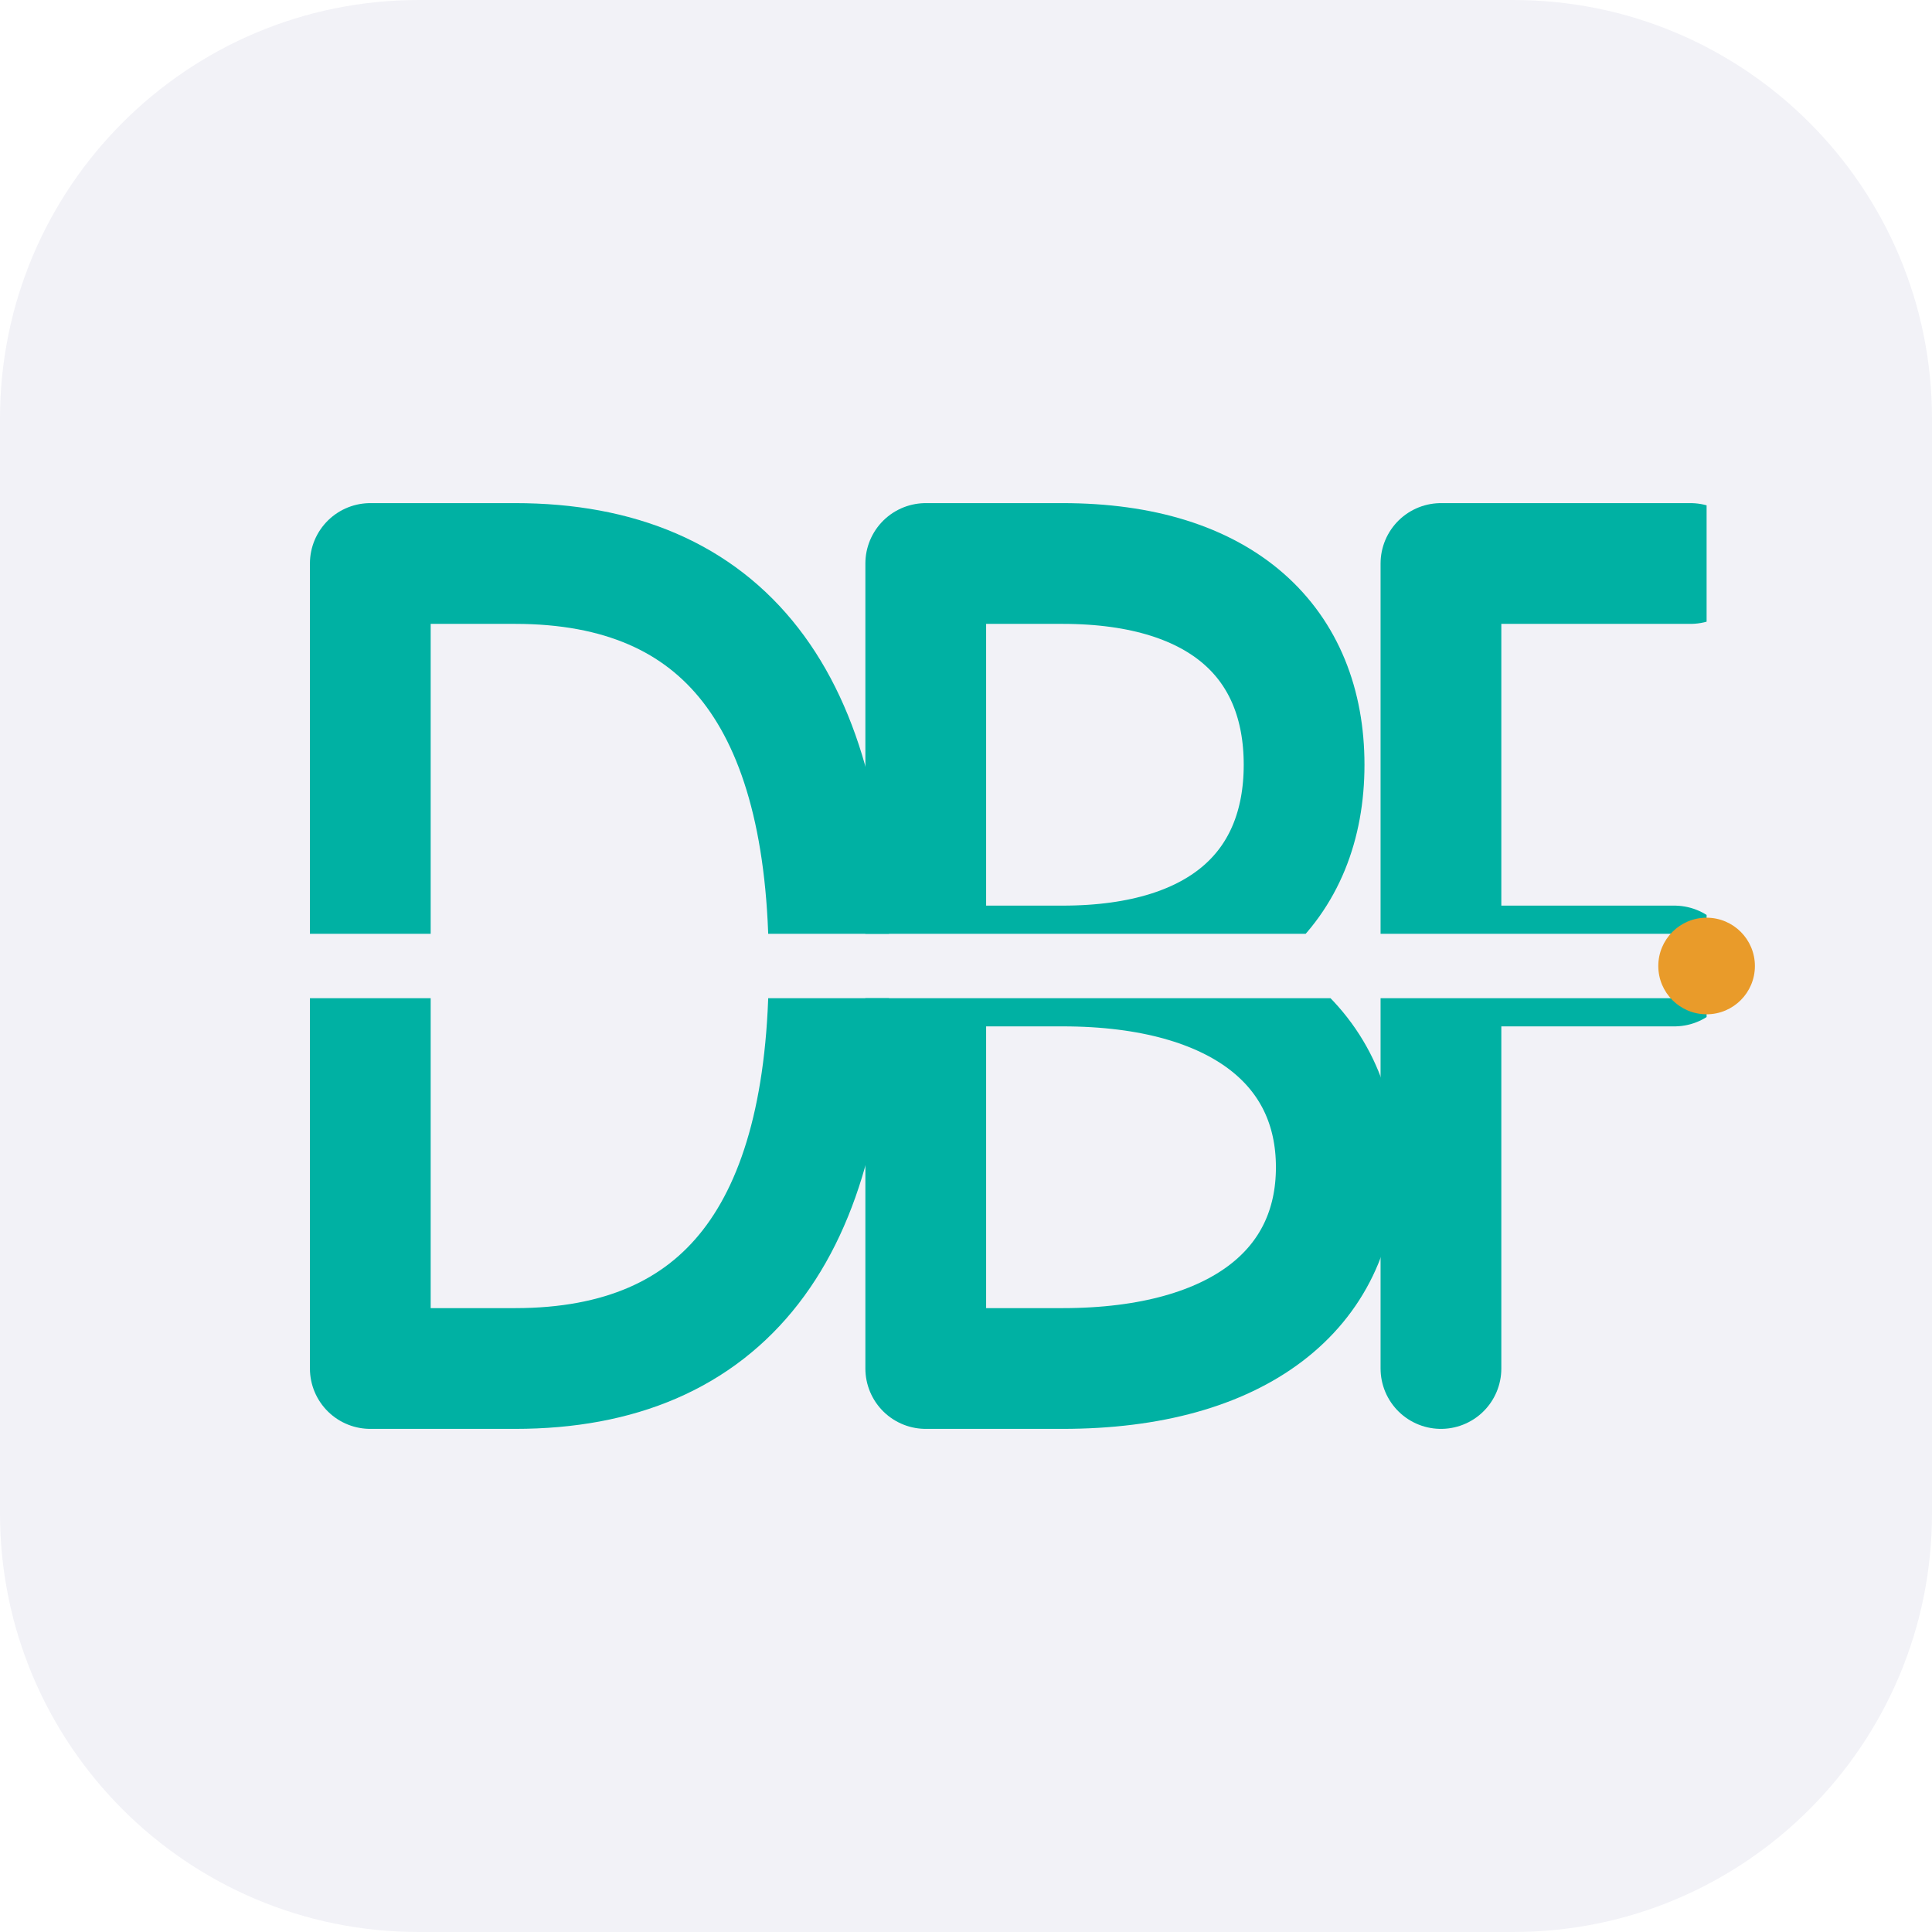
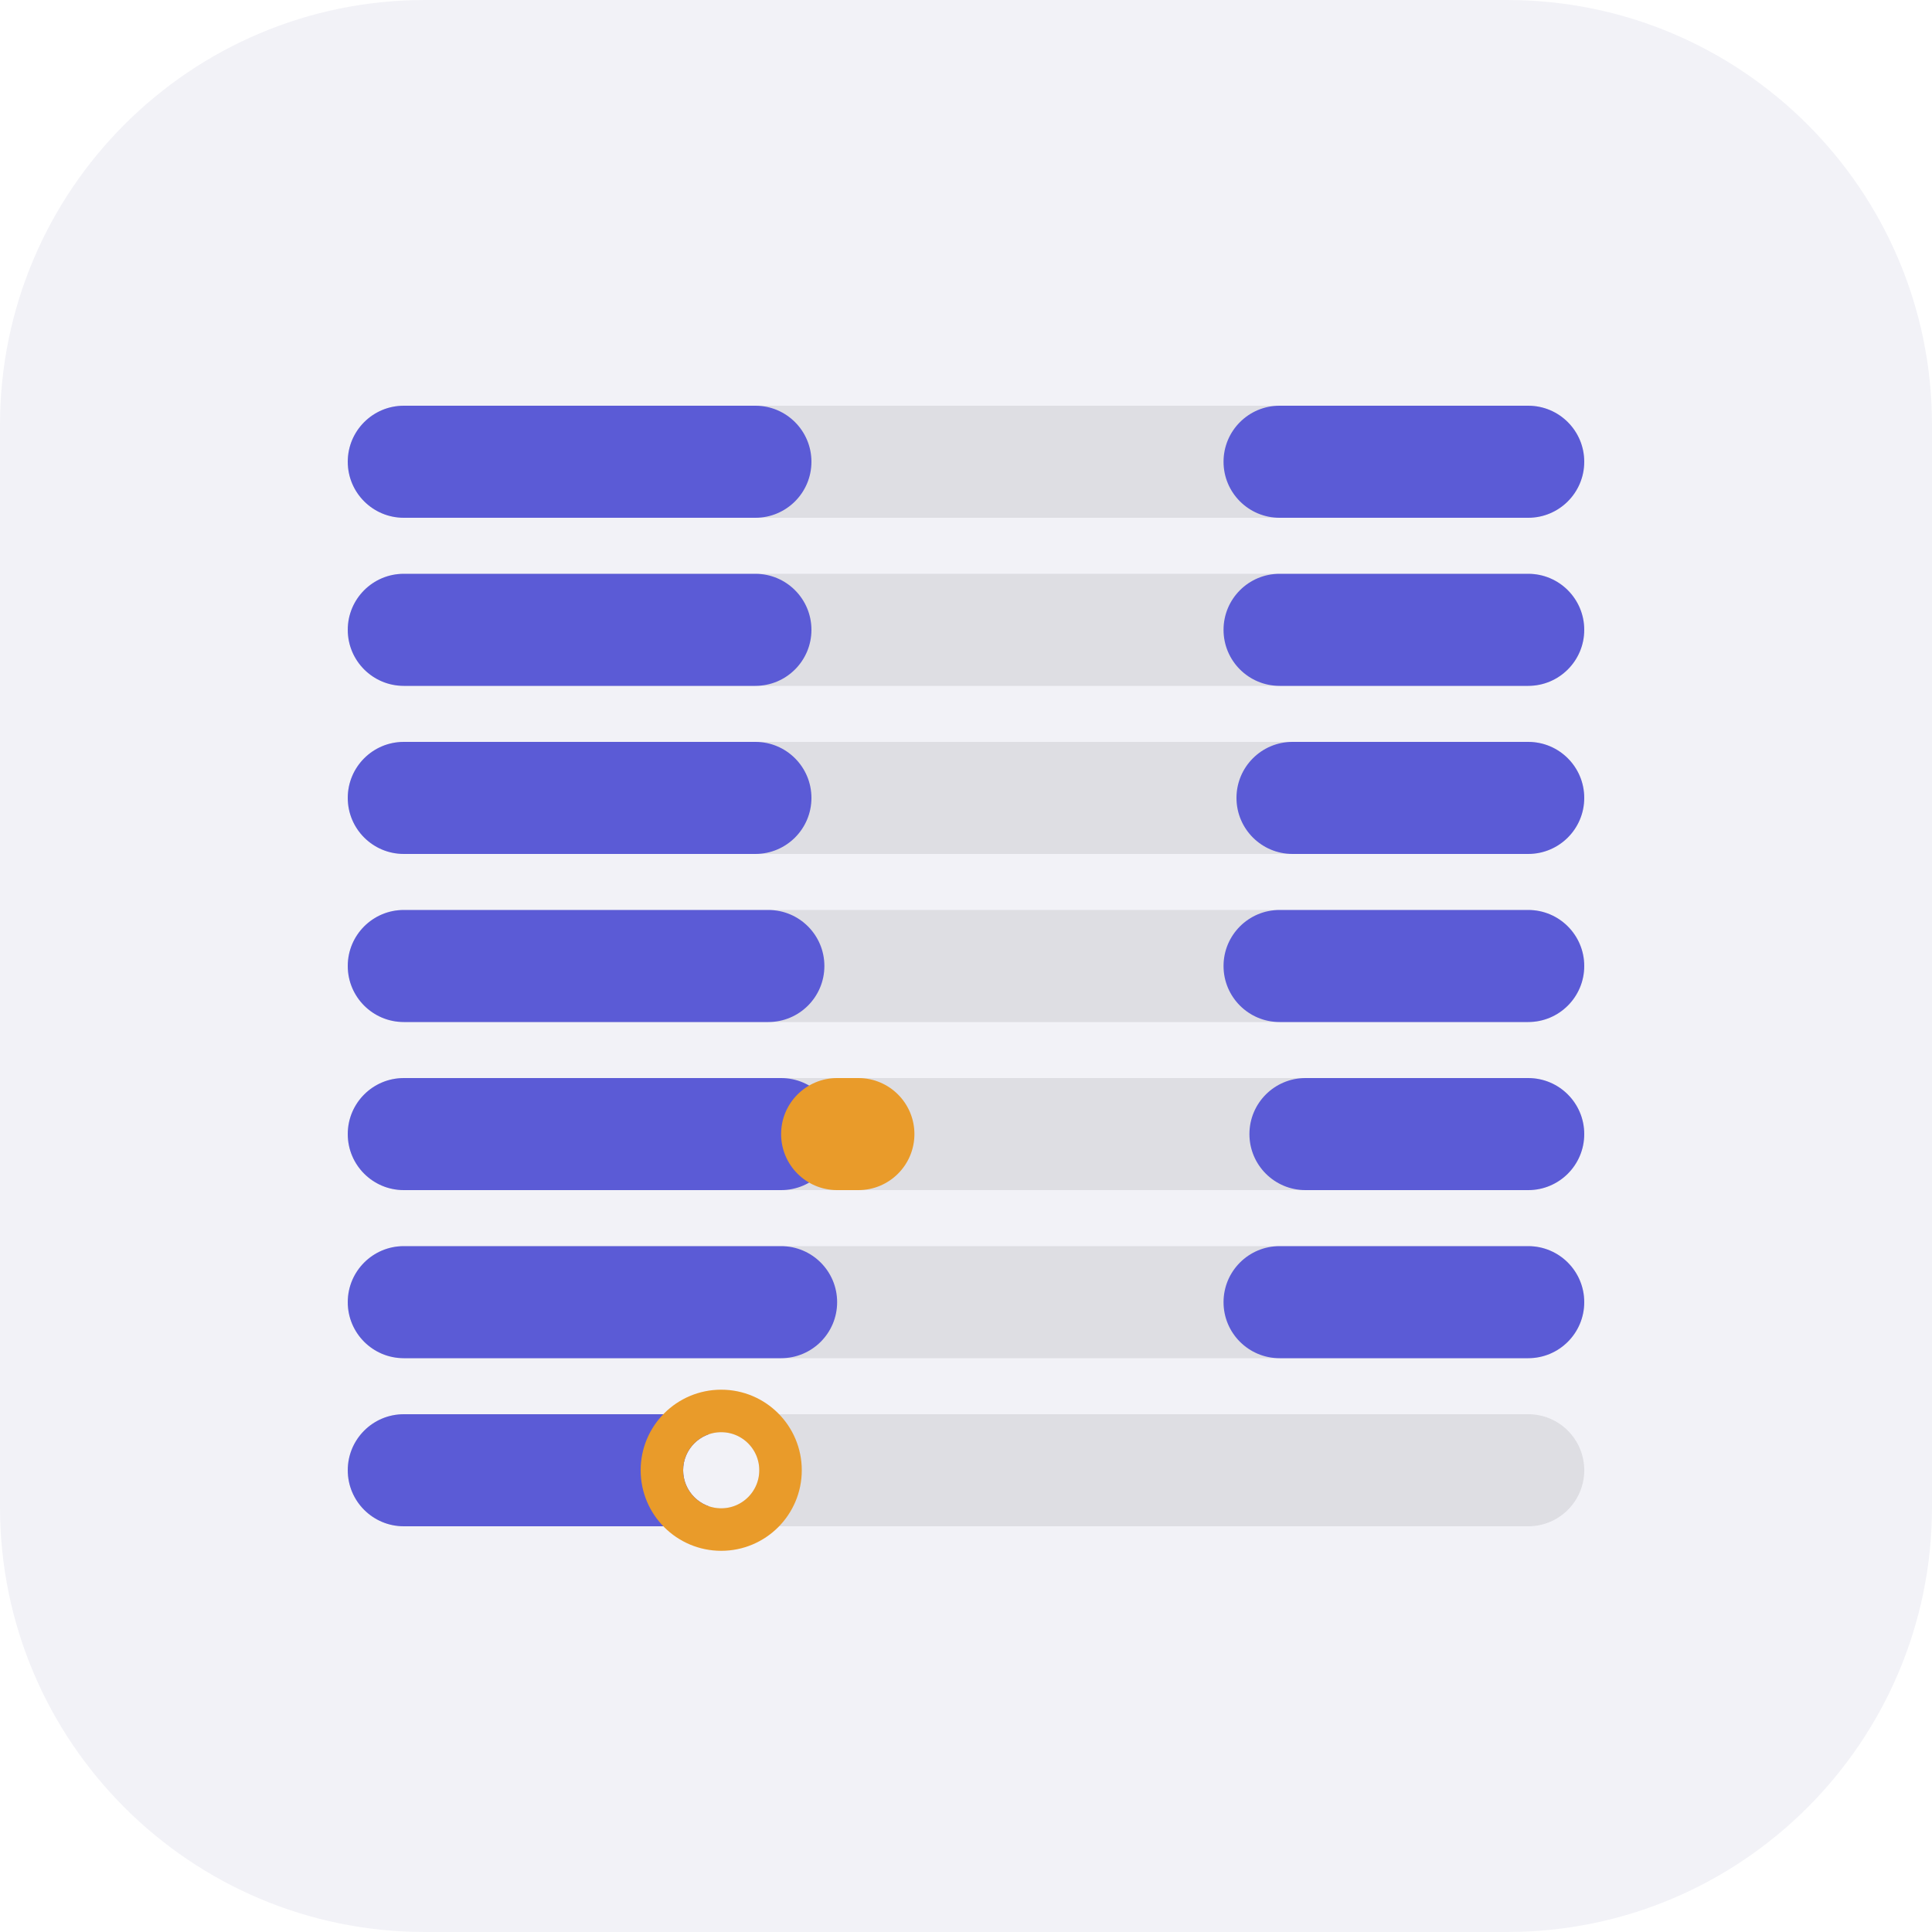
- <svg xmlns="http://www.w3.org/2000/svg" width="1024" height="1024" viewBox="0 0 240 240" role="img" aria-labelledby="title">
-   <rect width="240" height="240" rx="52" fill="#f2f2f7" />
+ <svg xmlns="http://www.w3.org/2000/svg" width="1024" height="1024" viewBox="0 0 100 100" role="img" aria-labelledby="title">
+   <rect width="100" height="100" rx="22" fill="#f2f2f7" />
  <defs>
-     <clipPath id="window-cut">
-       <path d="M0 0h184v88H0zM0 96h184v88H0z" />
+     <clipPath id="now-core">
+       <path clip-rule="evenodd" d="M0 0h100v100H0z M37.33 76.10m-1.97 0a1.97 1.97 0 1 0 3.94 0a1.97 1.97 0 1 0 -3.94 0z" />
    </clipPath>
  </defs>
-   <g transform="translate(28 28)">
-     <g fill="none" stroke="#00B1A3" stroke-width="15" stroke-linecap="round" stroke-linejoin="round" clip-path="url(#window-cut)">
-       <path d="M18 42v100h18c26 0 39-17 39-50S62 42 36 42H18" />
-       <path d="M87 42v100M87 42h17c20 0 30 10 30 25s-10 25-30 25H87M104 92c22 0 34 10 34 25s-12 25-34 25H87" />
-       <path d="M151 142V42h31M151 92h29" />
-     </g>
-     <circle cx="184" cy="92" r="6" fill="#E99B2A" />
+   <g clip-path="url(#now-core)">
+     <rect x="18.00" y="21.00" width="64.00" height="5.8" rx="2.9" fill="#8E8E93" fill-opacity="0.2" />
+     <rect x="18.00" y="21.00" width="24.00" height="5.8" rx="2.9" fill="#5b5bd6" />
+     <rect x="63.33" y="21.00" width="18.67" height="5.8" rx="2.9" fill="#5b5bd6" />
+     <rect x="18.00" y="29.70" width="64.00" height="5.8" rx="2.9" fill="#8E8E93" fill-opacity="0.2" />
+     <rect x="18.00" y="29.70" width="24.00" height="5.8" rx="2.9" fill="#5b5bd6" />
+     <rect x="63.33" y="29.70" width="18.67" height="5.8" rx="2.9" fill="#5b5bd6" />
+     <rect x="18.00" y="38.40" width="64.00" height="5.8" rx="2.9" fill="#8E8E93" fill-opacity="0.2" />
+     <rect x="18.00" y="38.40" width="24.00" height="5.8" rx="2.9" fill="#5b5bd6" />
+     <rect x="64.00" y="38.40" width="18.00" height="5.8" rx="2.9" fill="#5b5bd6" />
+     <rect x="18.00" y="47.10" width="64.00" height="5.8" rx="2.9" fill="#8E8E93" fill-opacity="0.2" />
+     <rect x="18.00" y="47.10" width="24.67" height="5.8" rx="2.9" fill="#5b5bd6" />
+     <rect x="63.33" y="47.10" width="18.67" height="5.8" rx="2.9" fill="#5b5bd6" />
+     <rect x="18.00" y="55.80" width="64.00" height="5.8" rx="2.9" fill="#8E8E93" fill-opacity="0.2" />
+     <rect x="18.00" y="55.80" width="25.33" height="5.8" rx="2.9" fill="#5b5bd6" />
+     <rect x="64.67" y="55.80" width="17.33" height="5.8" rx="2.9" fill="#5b5bd6" />
+     <rect x="40.43" y="55.80" width="6.90" height="5.8" rx="2.9" fill="#e99b2a" />
+     <rect x="18.00" y="64.50" width="64.00" height="5.8" rx="2.9" fill="#8E8E93" fill-opacity="0.2" />
+     <rect x="18.00" y="64.50" width="25.33" height="5.8" rx="2.9" fill="#5b5bd6" />
+     <rect x="63.33" y="64.50" width="18.67" height="5.8" rx="2.9" fill="#5b5bd6" />
+     <rect x="18.00" y="73.20" width="64.00" height="5.8" rx="2.9" fill="#8E8E93" fill-opacity="0.2" />
+     <rect x="18.00" y="73.20" width="19.33" height="5.8" rx="2.9" fill="#5b5bd6" />
  </g>
+   <circle cx="37.33" cy="76.10" r="3.07" fill="none" stroke="#e99b2a" stroke-width="2.20" />
</svg>
